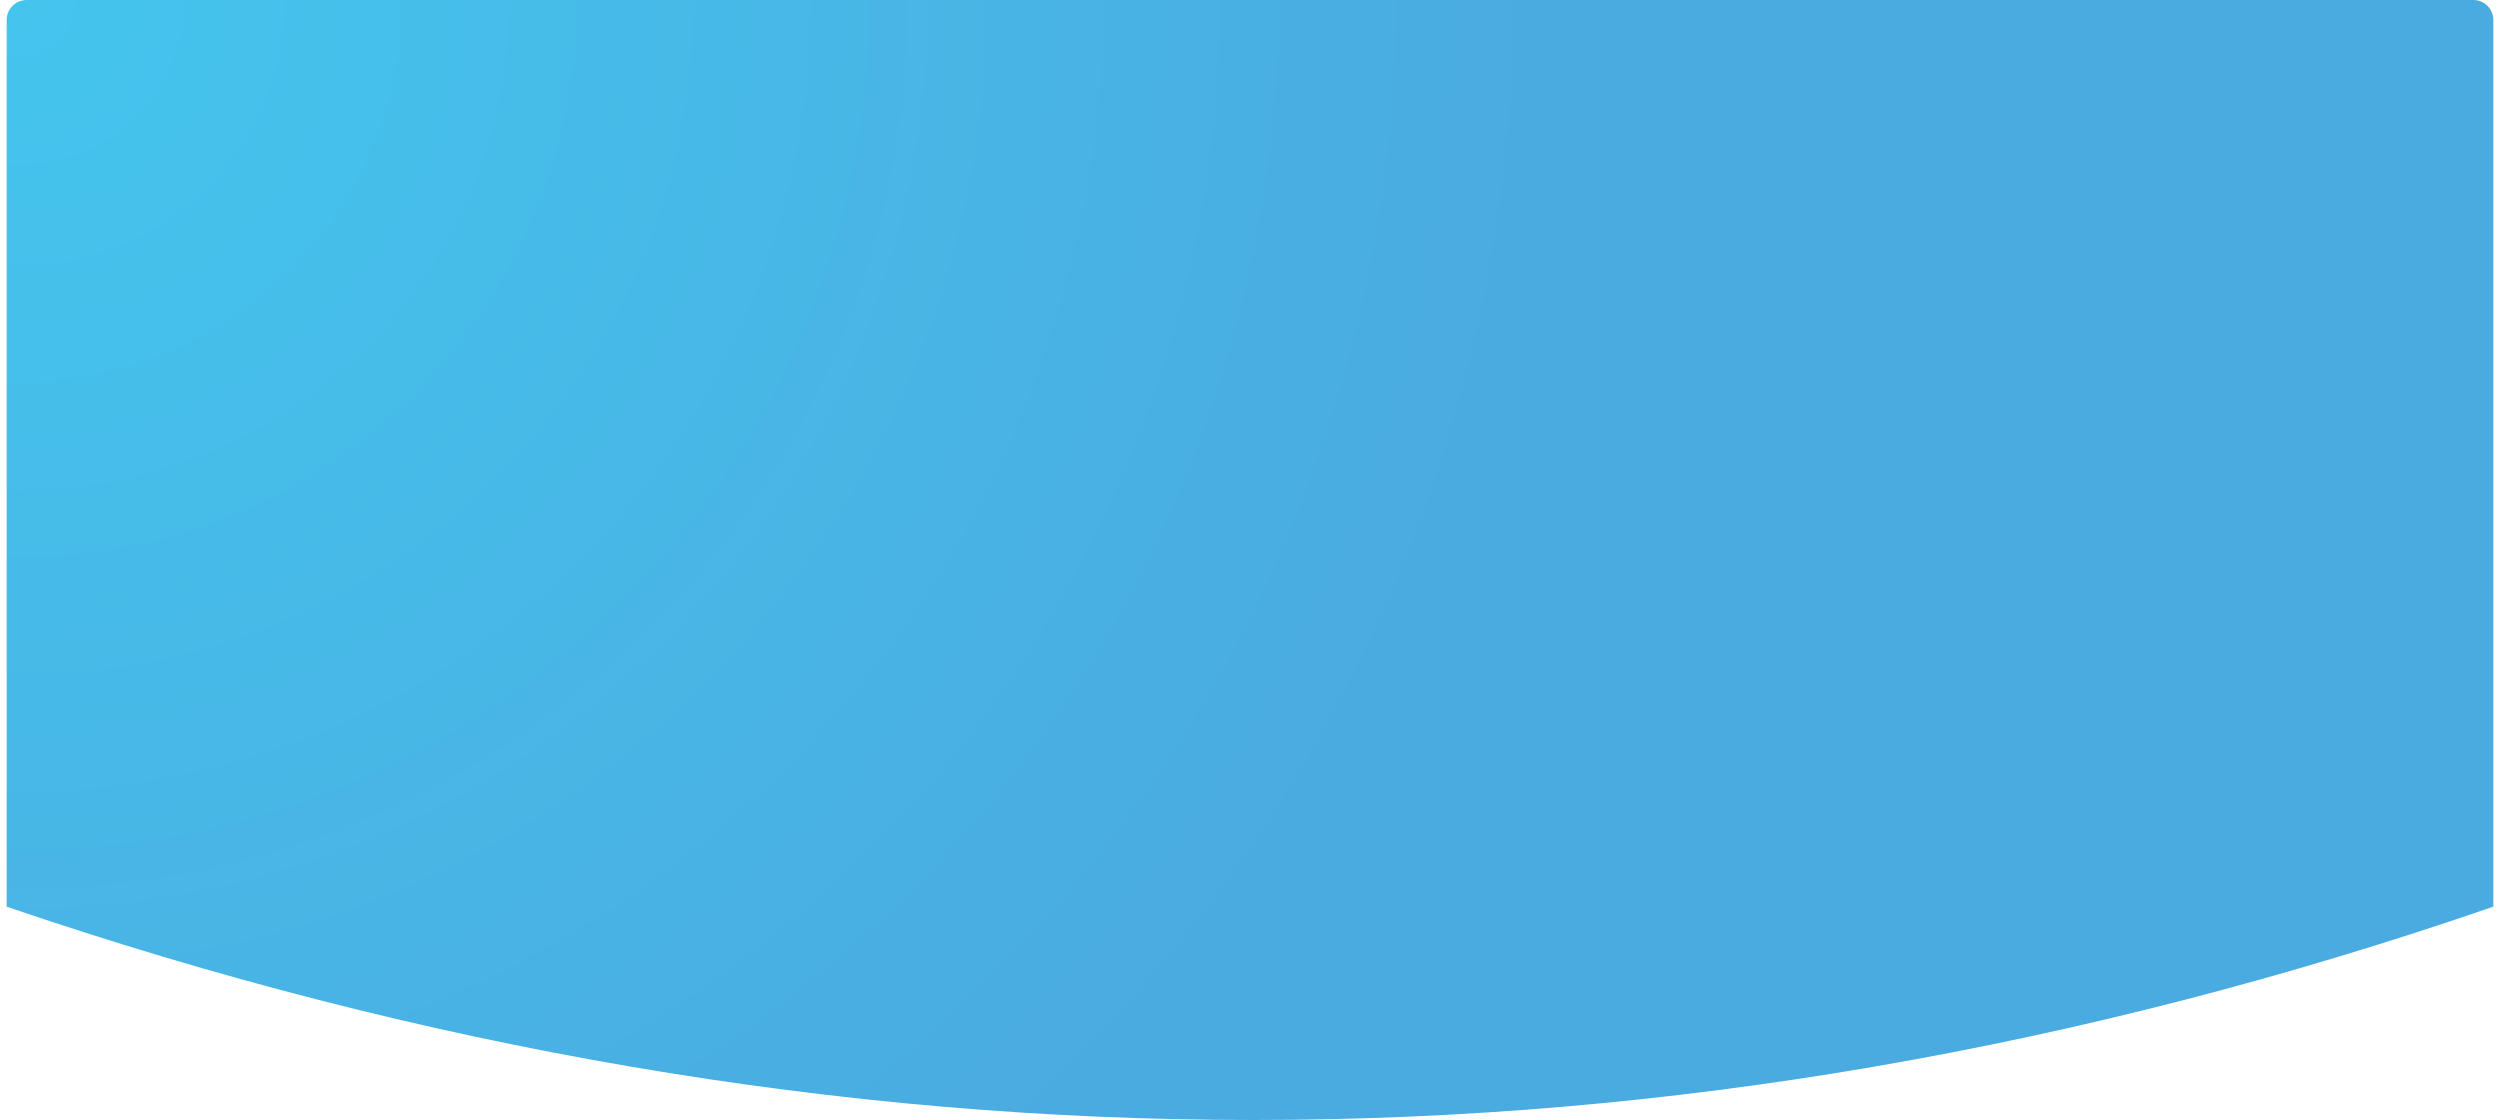
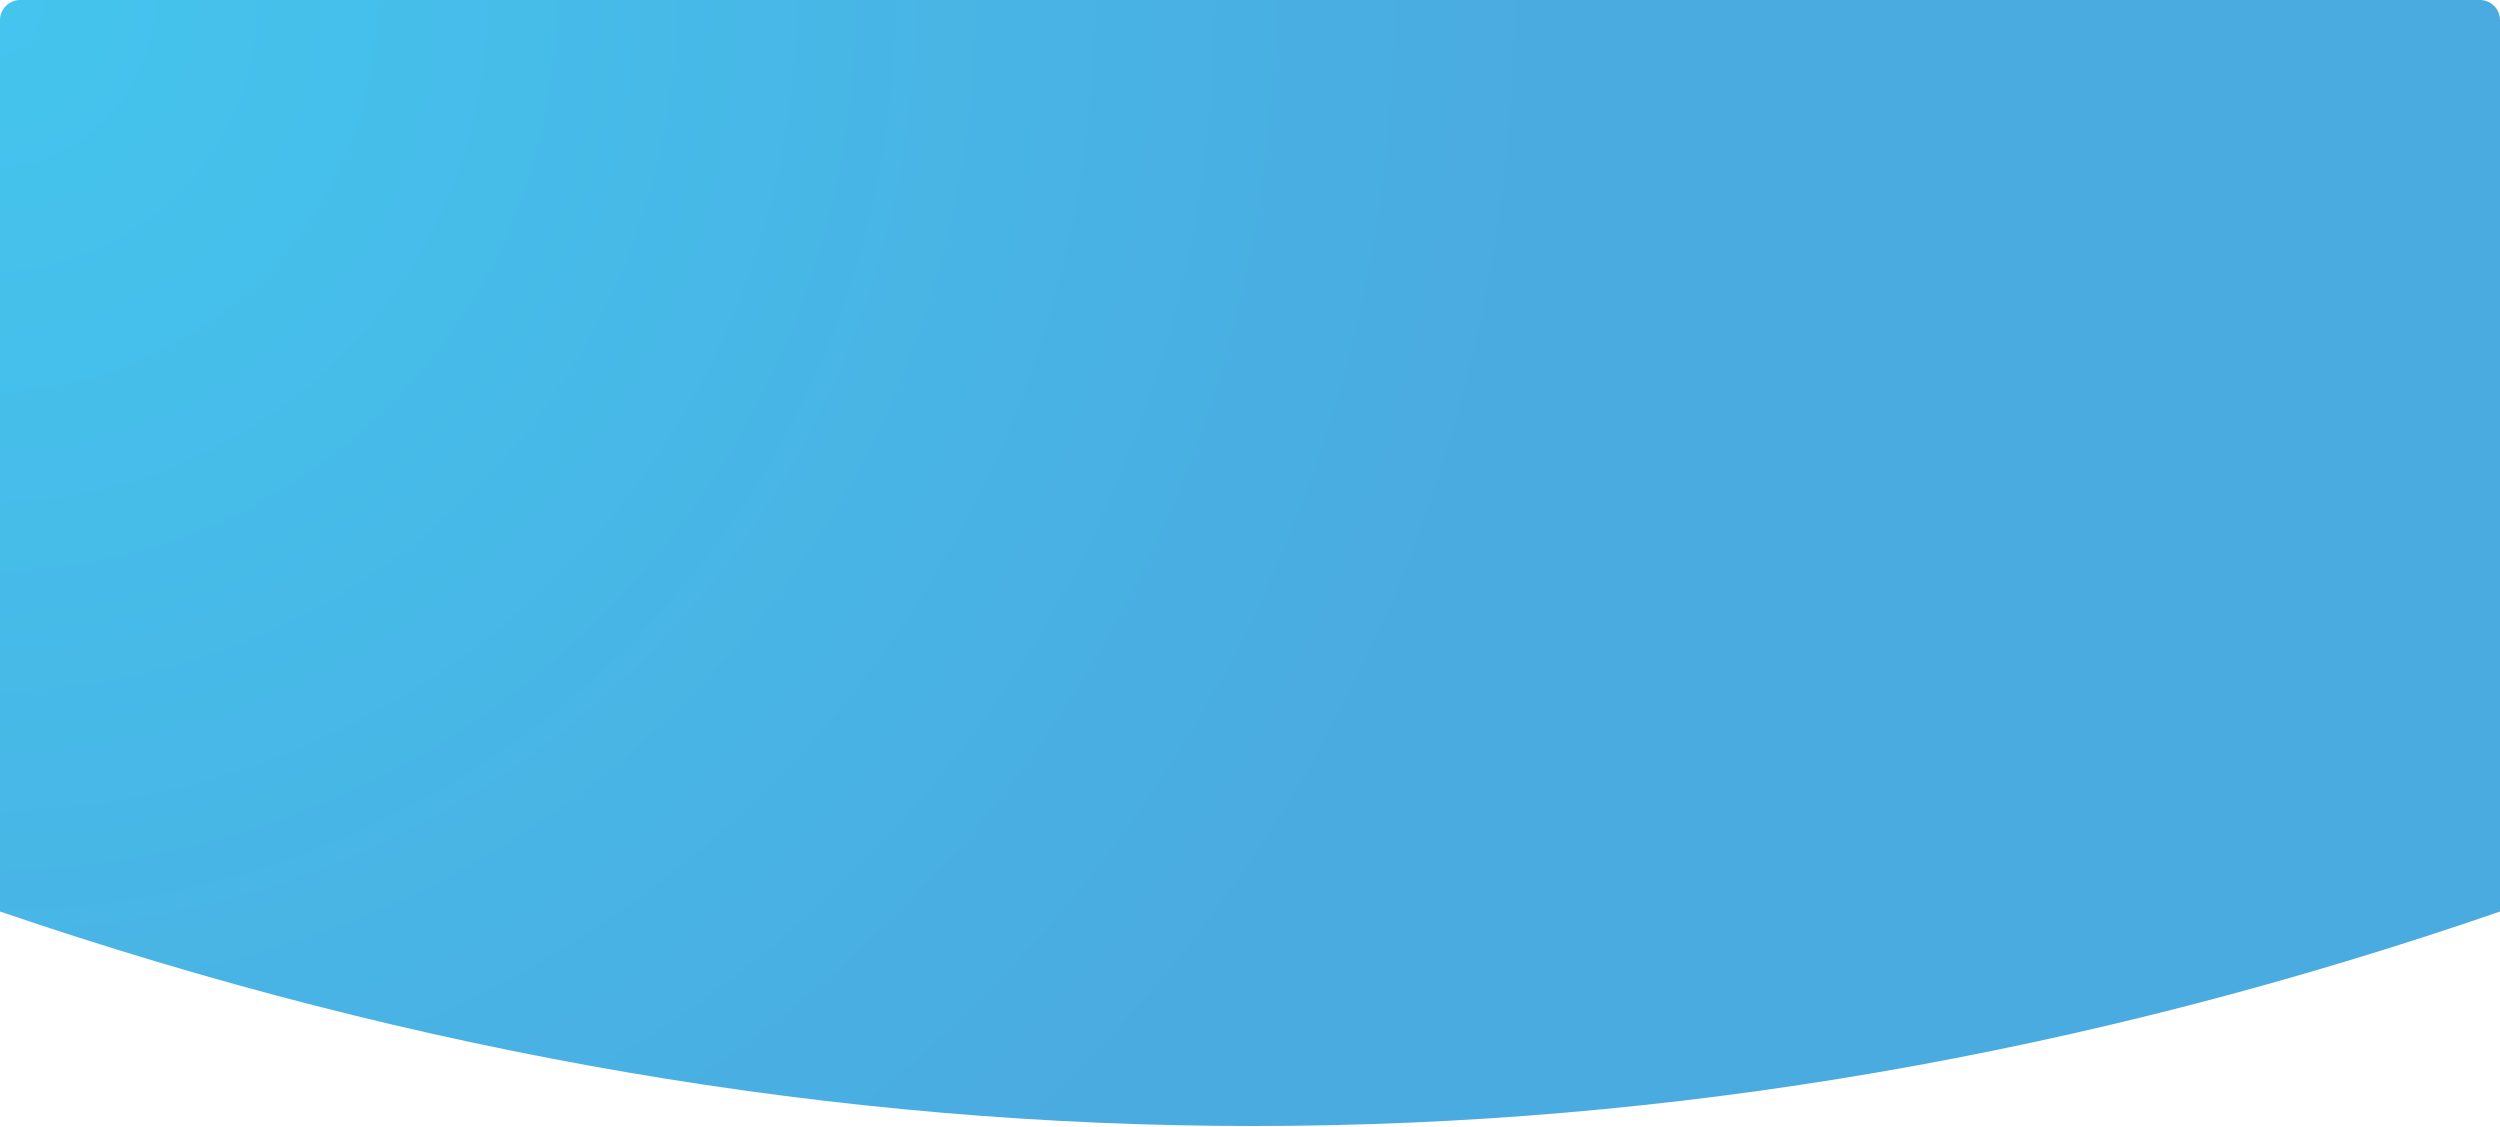
- <svg xmlns="http://www.w3.org/2000/svg" width="375" height="168" viewBox="0 0 373 168">
+ <svg xmlns="http://www.w3.org/2000/svg" width="373" height="168" viewBox="0 0 373 168">
  <defs>
    <radialGradient id="a" cx="0%" cy="0%" r="137.189%" fx="0%" fy="0%" gradientTransform="scale(.4504 1) rotate(23.776)">
      <stop offset="0%" stop-color="#44C5EE" />
      <stop offset="100%" stop-color="#4AABE0" />
    </radialGradient>
  </defs>
  <path fill="url(#a)" fill-rule="nonzero" d="M3 0h367a3 3 0 0 1 3 3v133c-61.833 21.333-123.833 32-186 32S62.5 157.333 0 136V3a3 3 0 0 1 3-3z" />
</svg>
